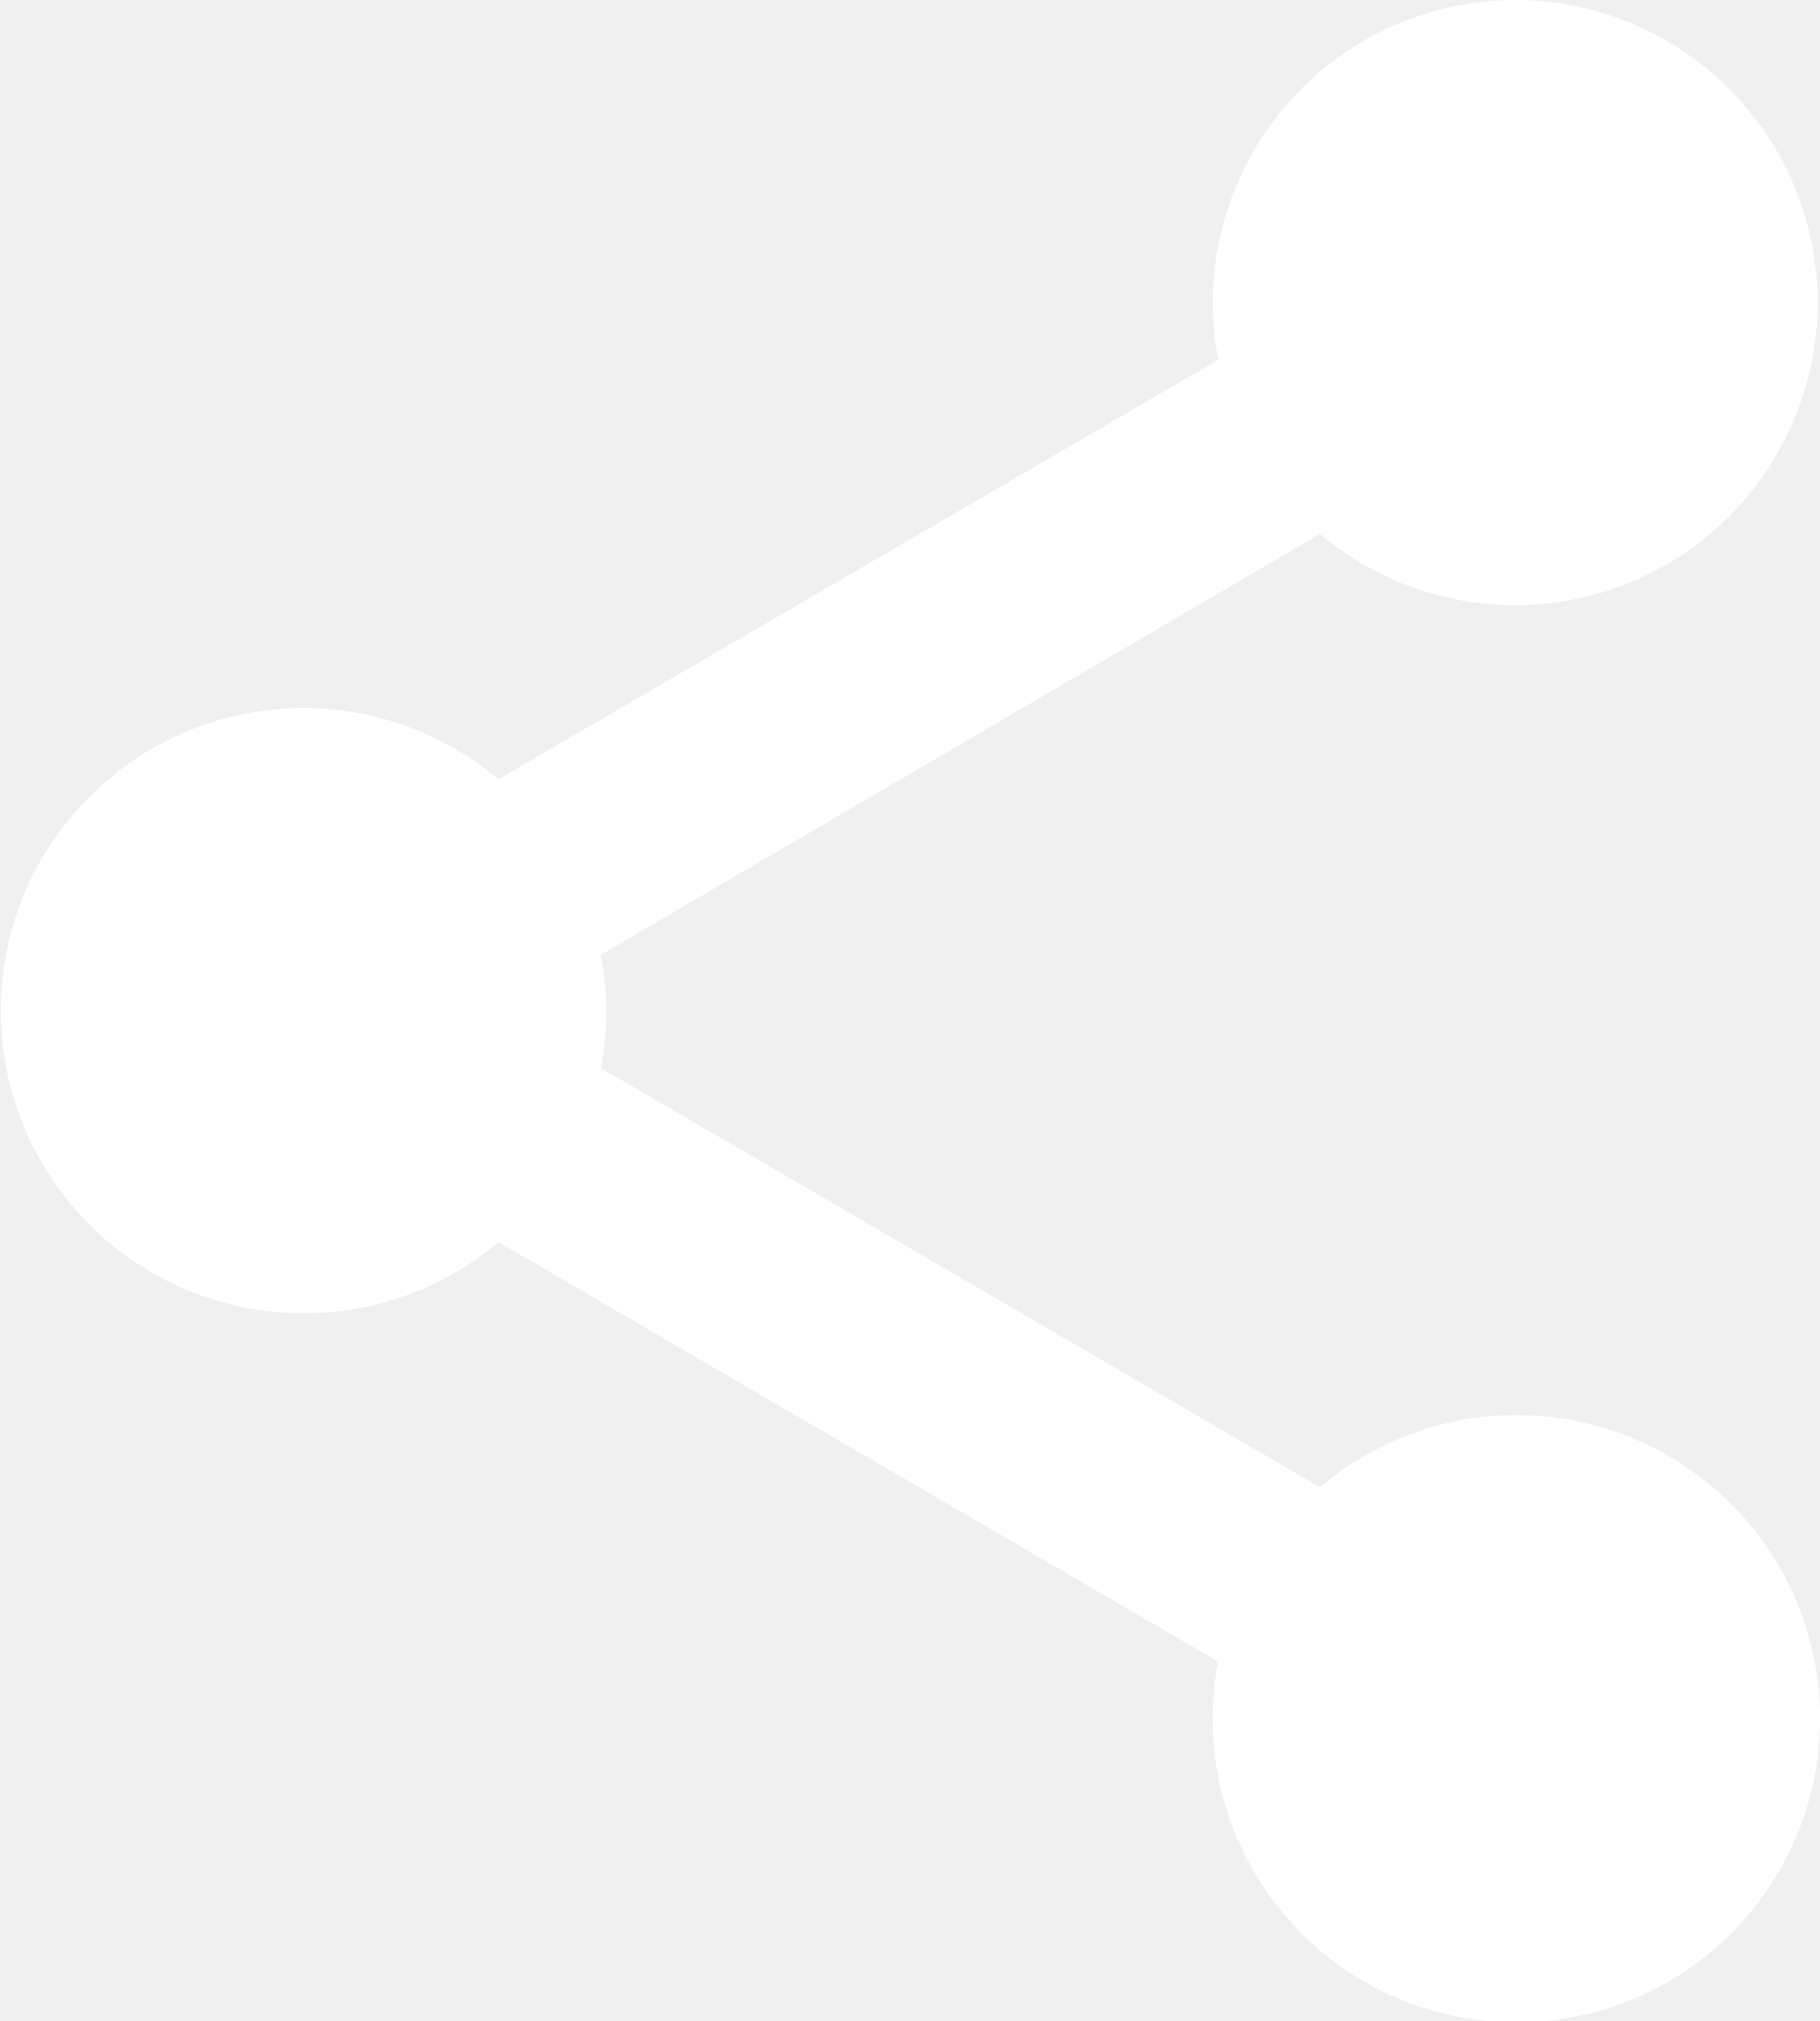
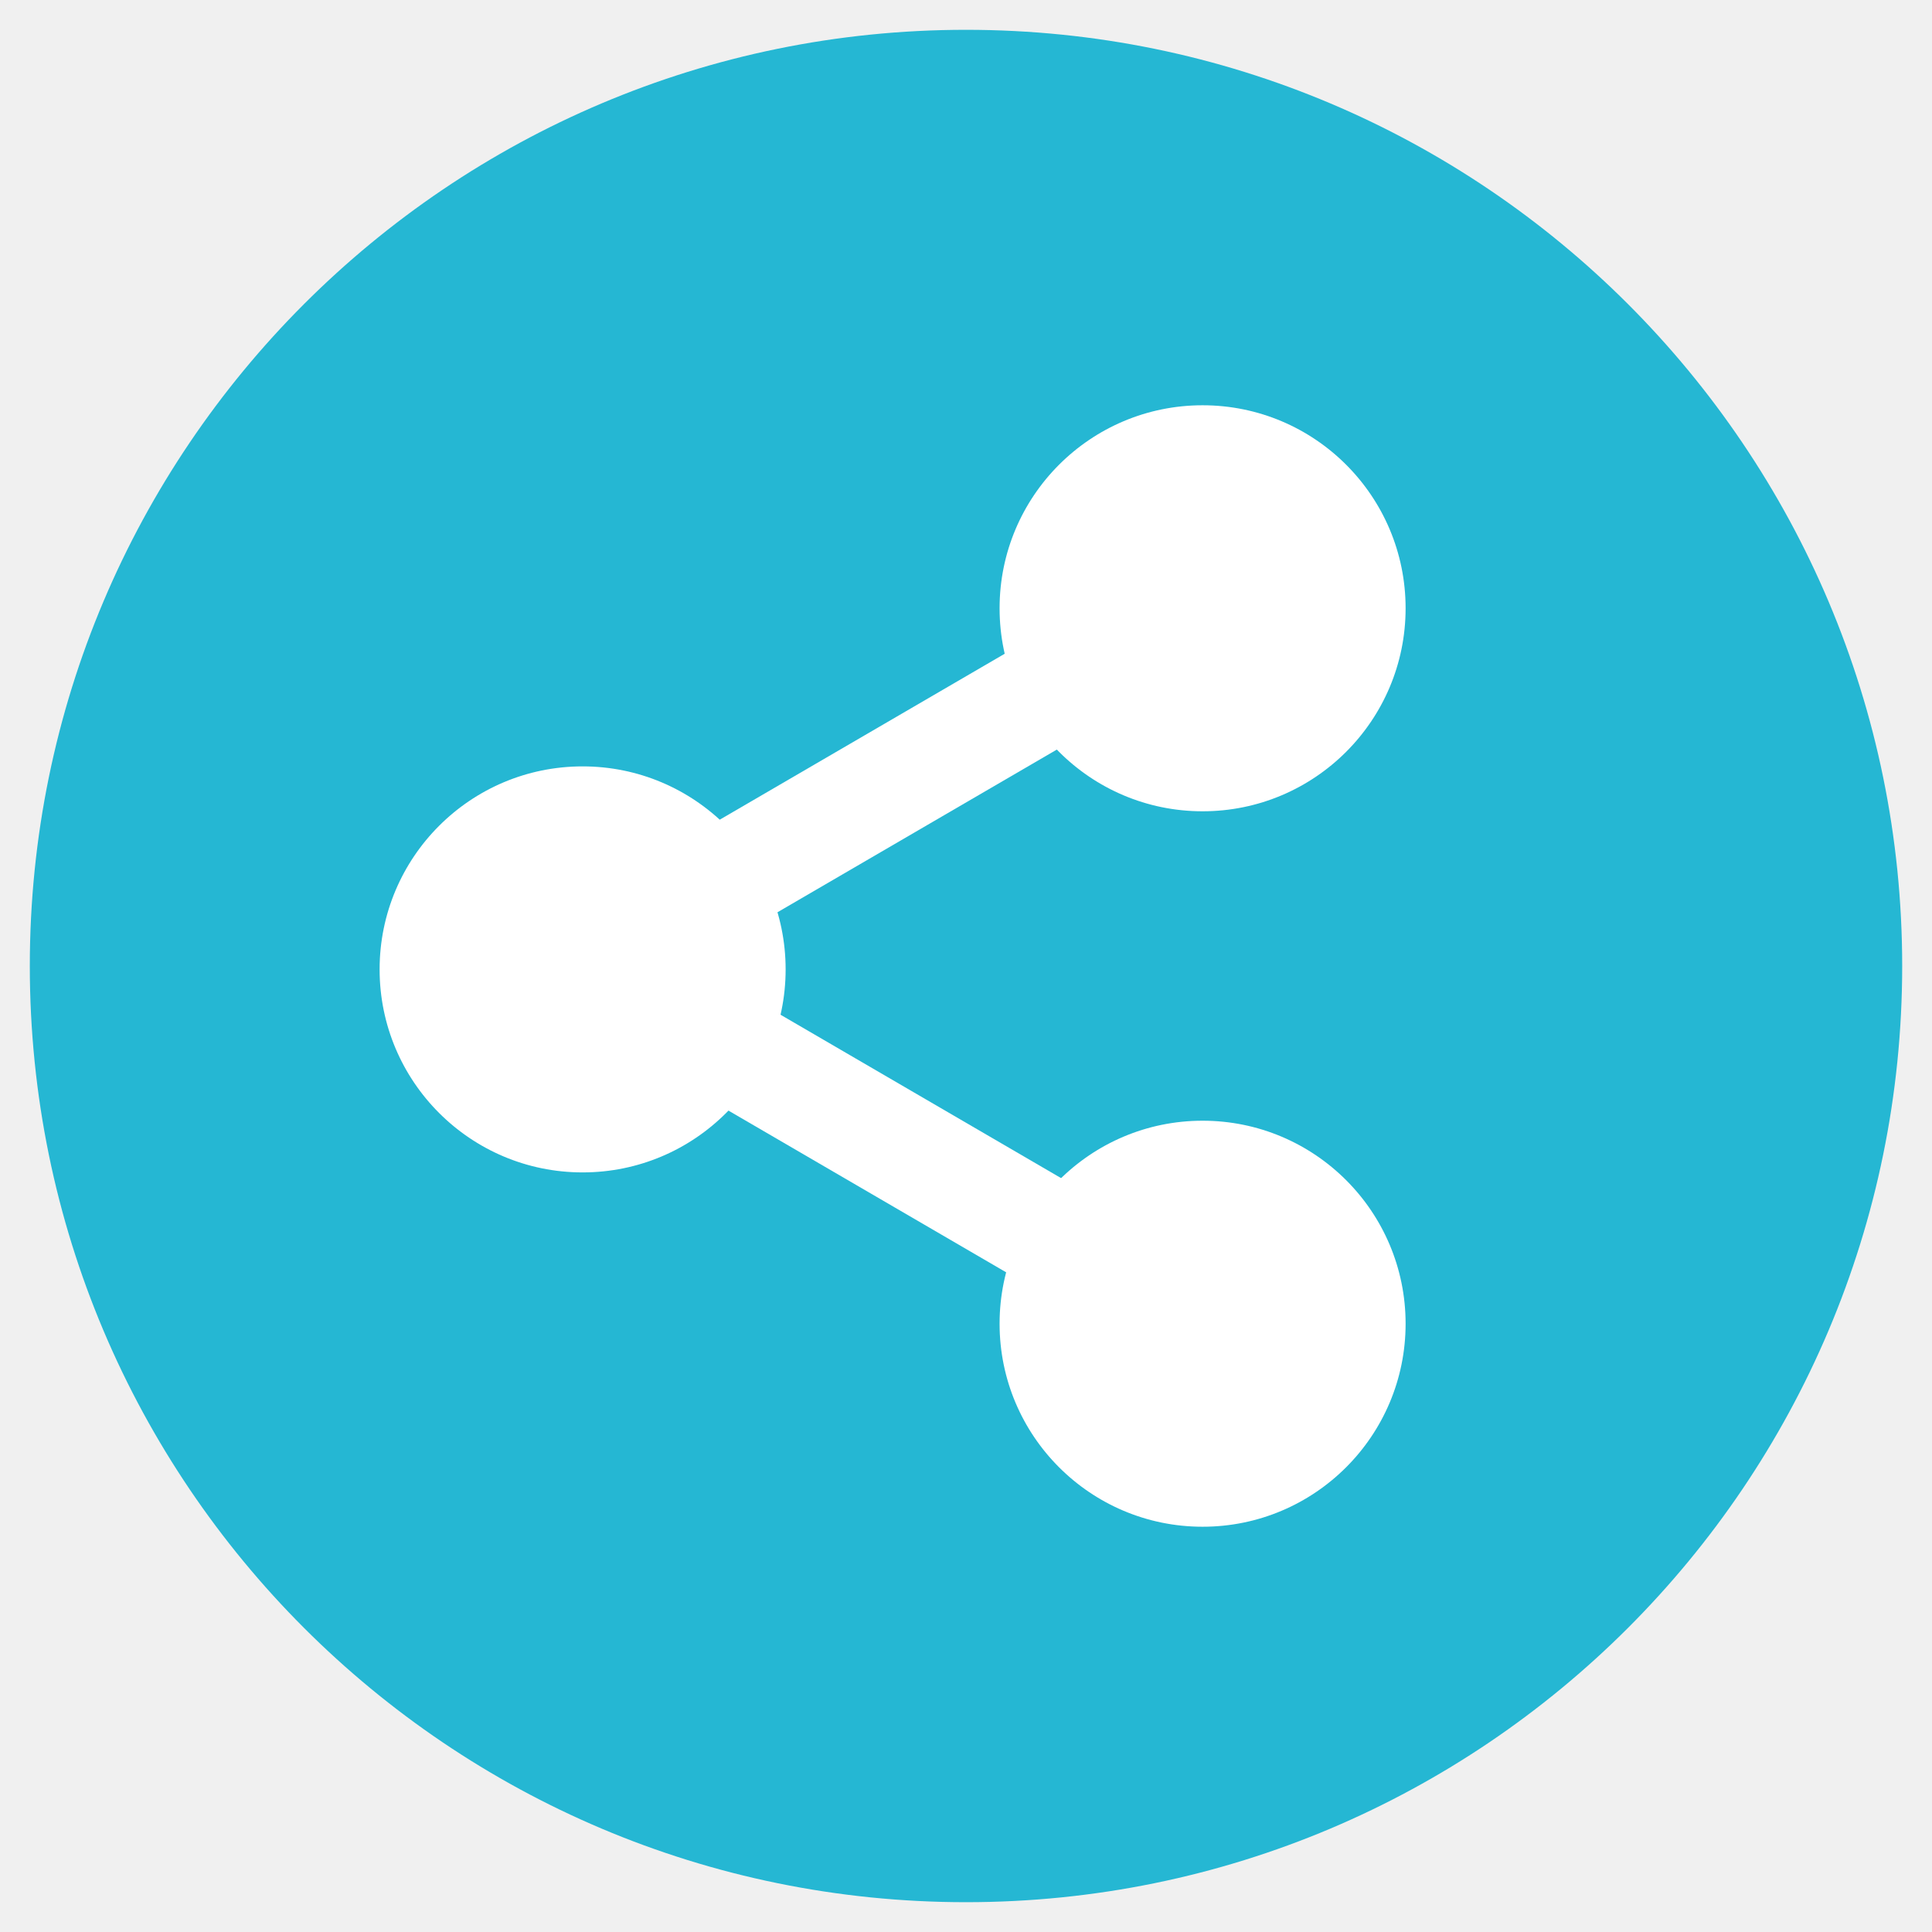
- <svg xmlns="http://www.w3.org/2000/svg" width="10.219" height="11.354" viewBox="0 0 10.219 11.354">
-   <defs>
-     <style>.a{fill:#fff;}</style>
-   </defs>
-   <path class="a" d="M11.516,2A1.7,1.7,0,0,0,9.843,4.021L5.8,6.378a1.7,1.7,0,1,0,0,2.6l4.042,2.357a1.706,1.706,0,1,0,.572-.98L6.375,8a1.646,1.646,0,0,0,0-.636L10.414,5a1.7,1.7,0,1,0,1.1-3Z" transform="translate(-3 -2)" />
+ <svg xmlns="http://www.w3.org/2000/svg" viewBox="0 0 512 512" width="16px" height="16px">
+   <path fill="#25B7D3" d="M7.9,256C7.9,119,119,7.9,256,7.9C393,7.9,504.1,119,504.1,256c0,137-111.1,248.1-248.1,248.1C119,504.1,7.9,393,7.9,256z" />
+   <path fill="#FFF" d="M154.4 203.1A53.8 53.8 0 1 0 154.4 310.7 53.8 53.8 0 1 0 154.4 203.1zM318.7 107.4A53.8 53.8 0 1 0 318.7 215 53.8 53.8 0 1 0 318.7 107.4zM318.7 297A53.8 53.8 0 1 0 318.7 404.6 53.8 53.8 0 1 0 318.7 297z" />
+   <g>
+     <path fill="#FFF" d="M222.1 112.2H251V302.3H222.1z" transform="rotate(59.786 236.552 207.272)" />
+   </g>
+   <g>
+     <path fill="#FFF" d="M141.5 288.5H331.6V317.4H141.5z" transform="rotate(30.214 236.576 302.965)" />
+   </g>
</svg>
